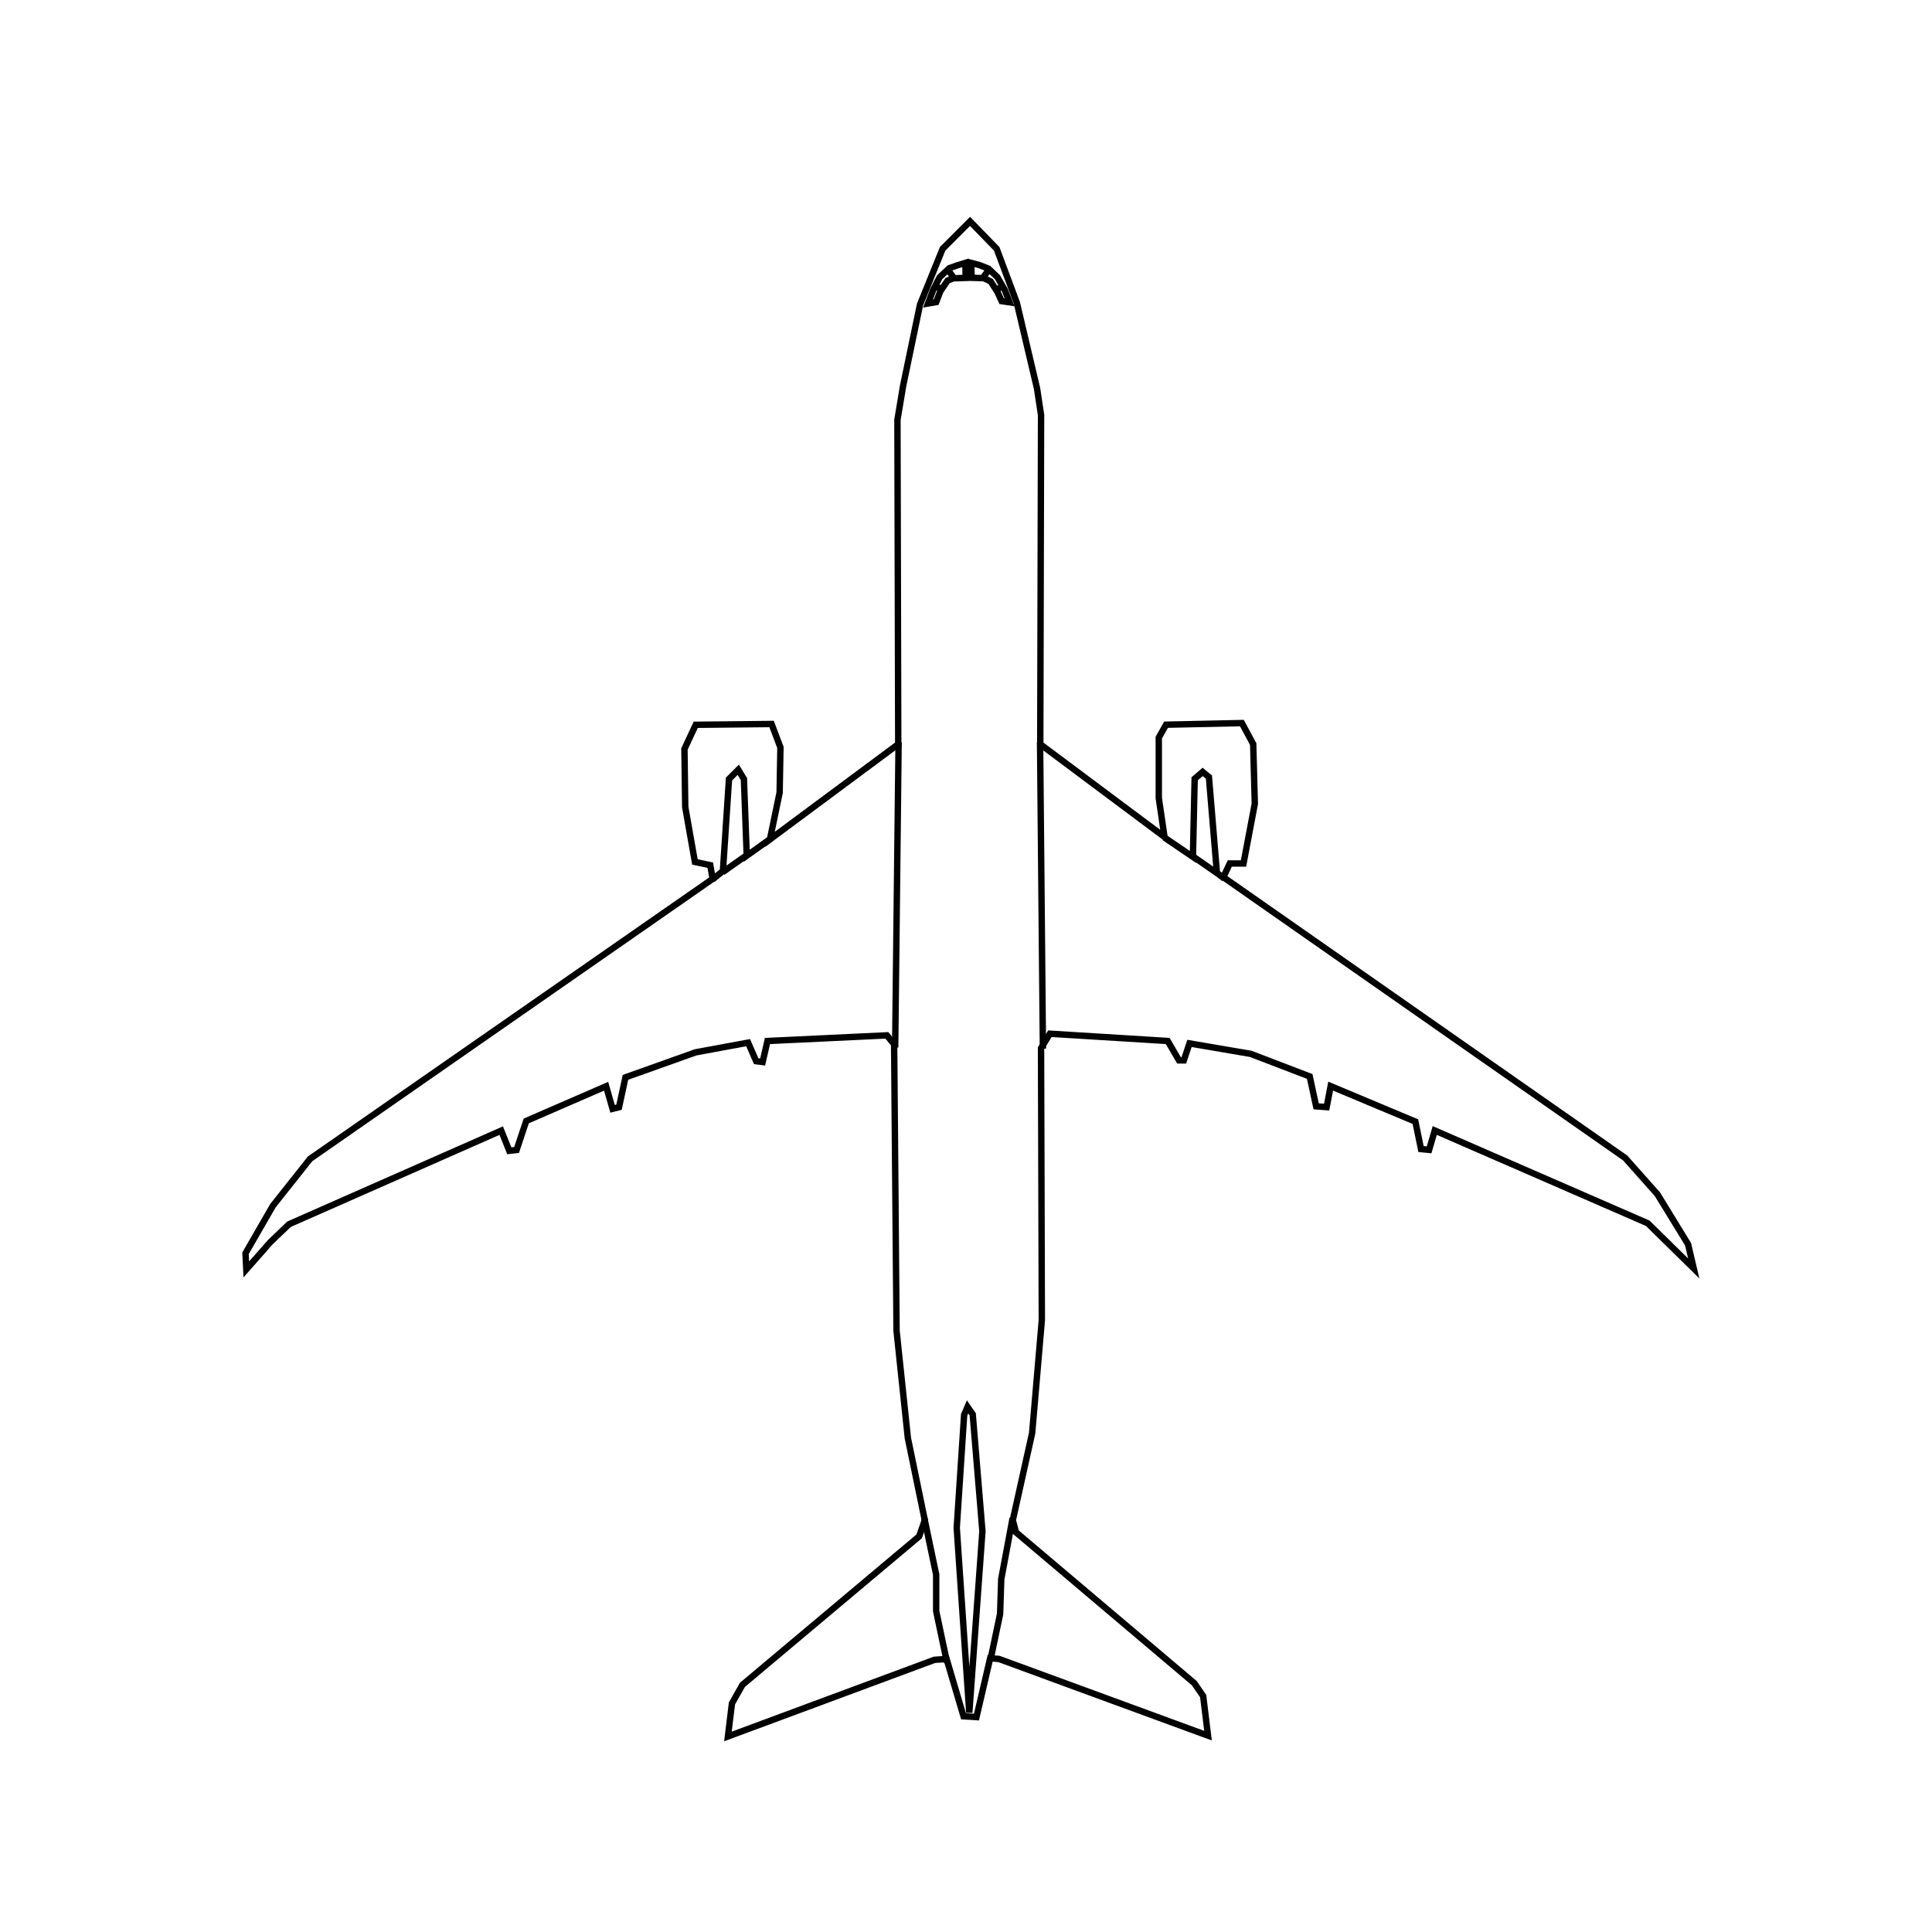
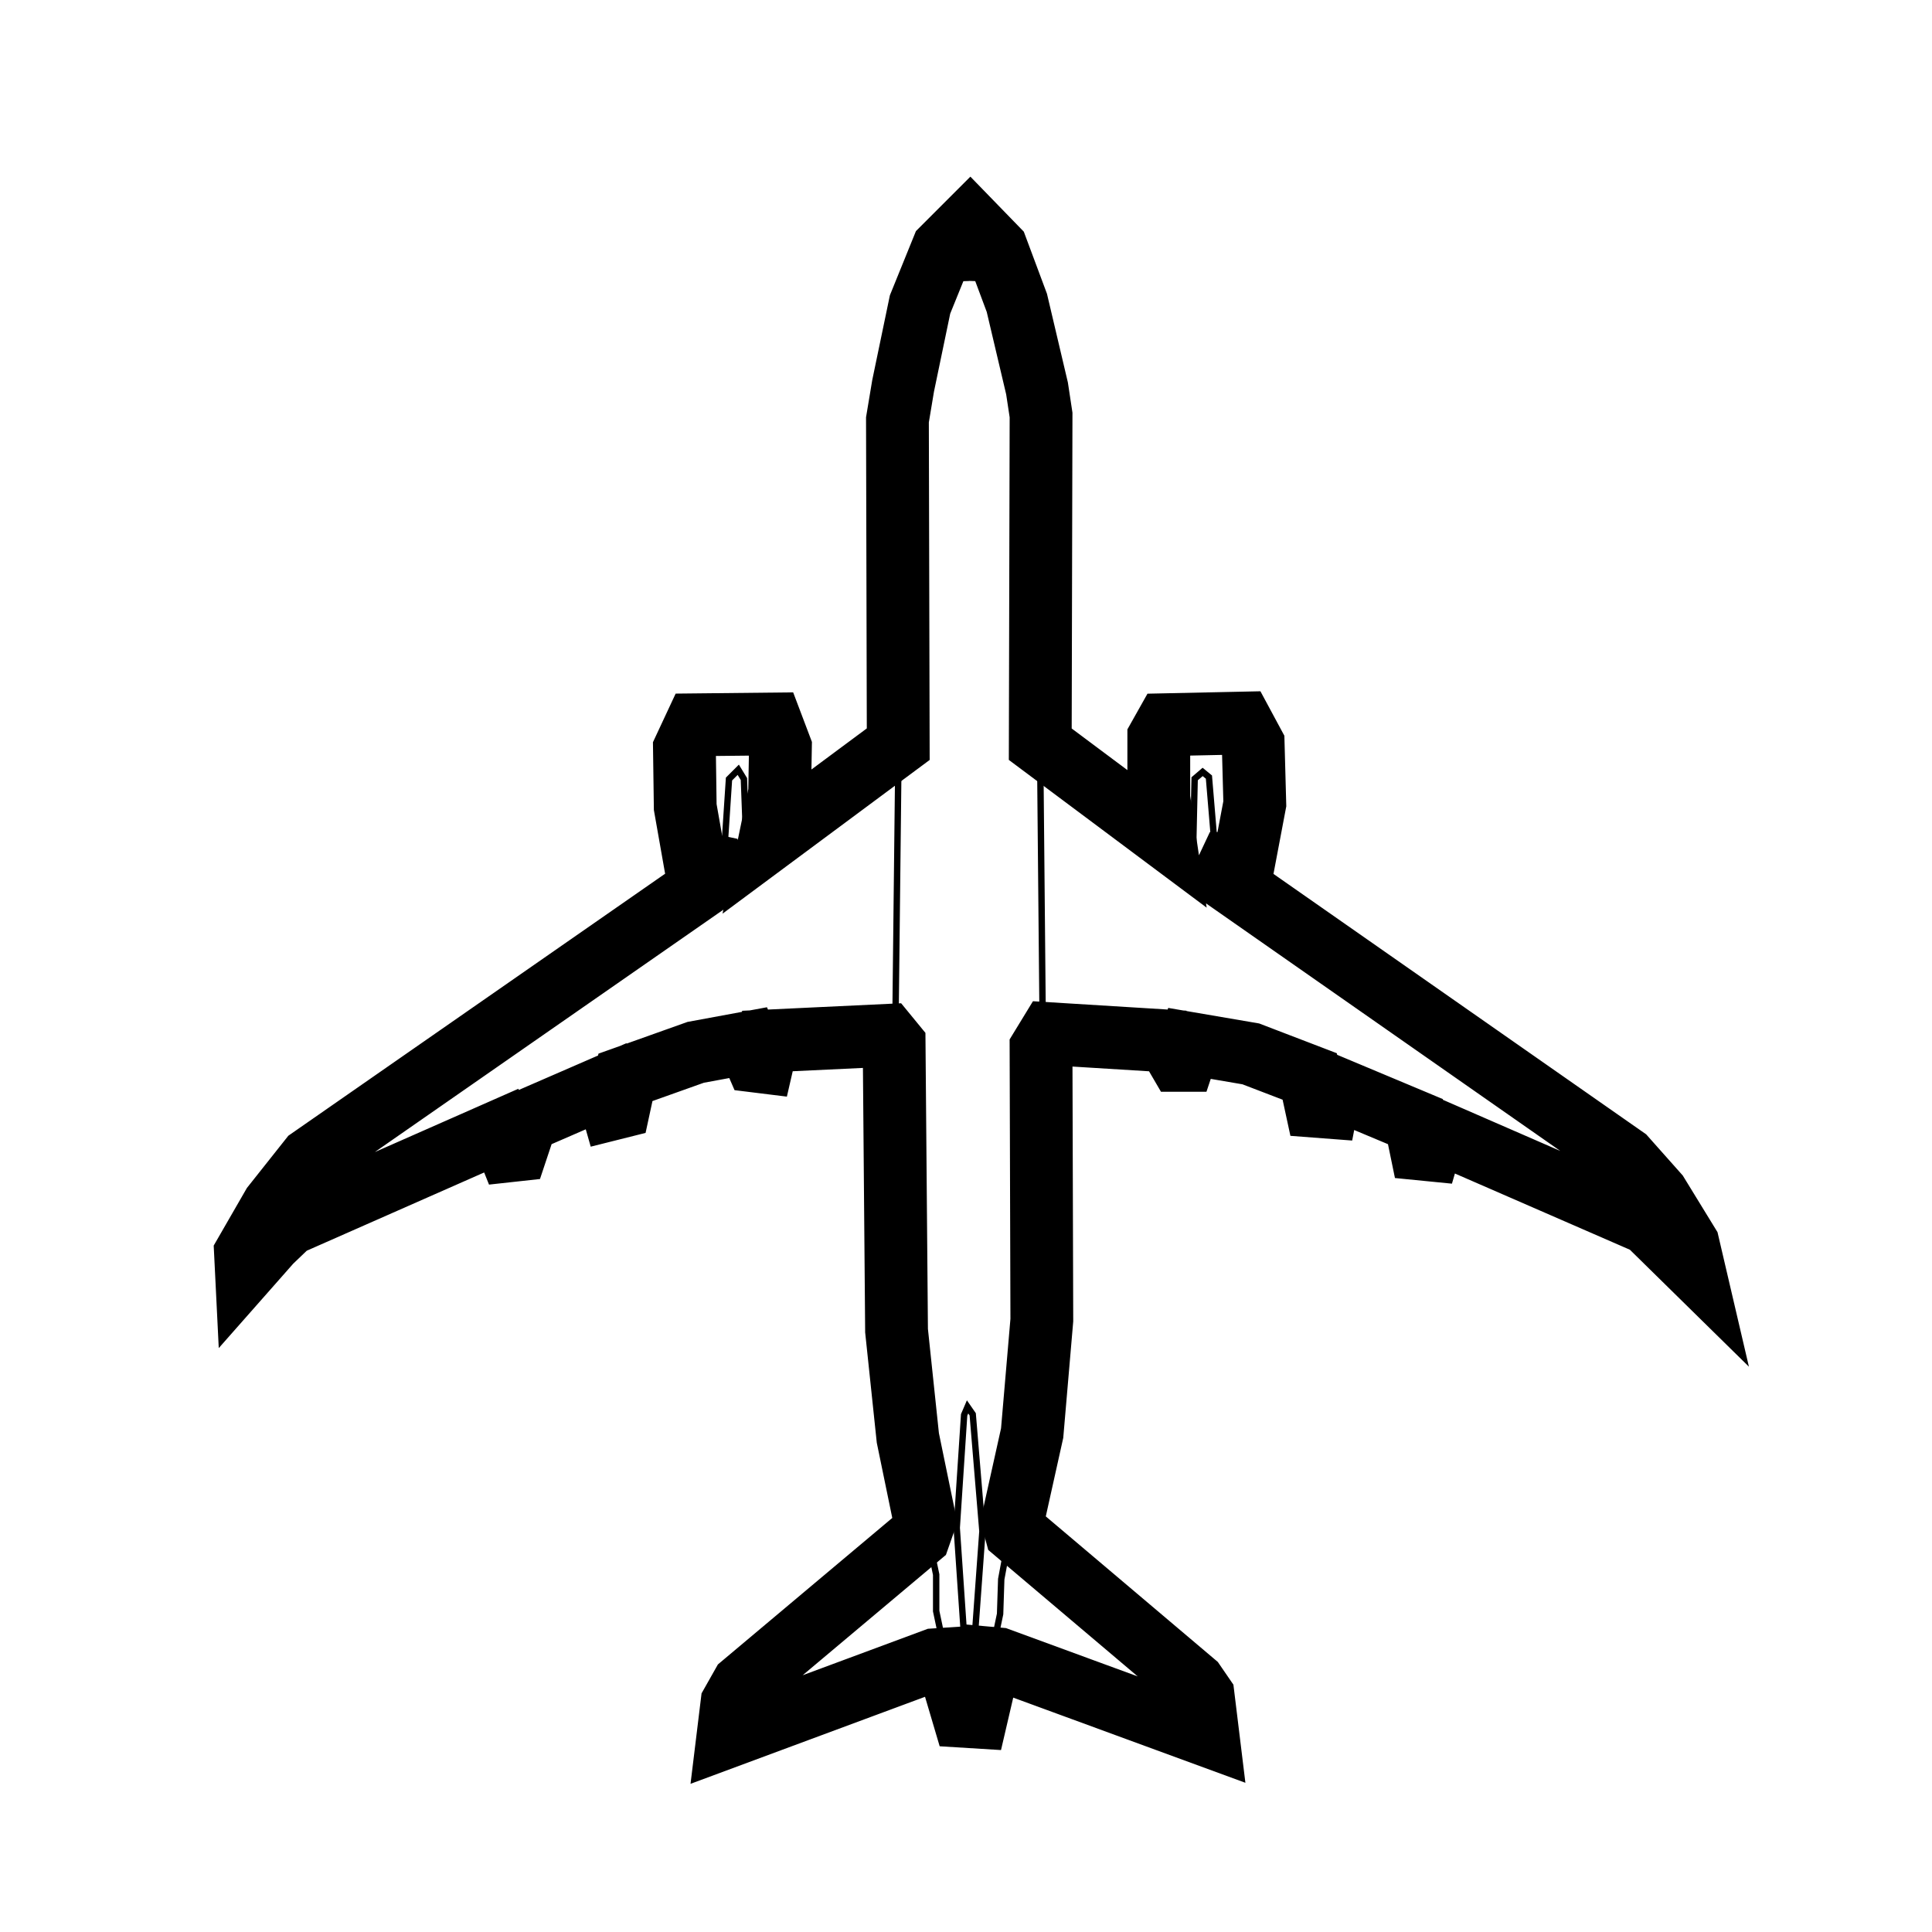
<svg xmlns="http://www.w3.org/2000/svg" width="80mm" height="80mm" viewBox="-10 -9 80 80" version="1.1" id="svg1542">
  <defs id="defs1536" />
  <g id="layer4">
-     <path style="fill:none;stroke:#000000;stroke-width:0.265px;stroke-linecap:butt;stroke-linejoin:miter;stroke-opacity:1" d="m 30.168,0.167 -1.136,1.136 -0.935,2.305 -0.702,3.374 -0.234,1.403 0.033,13.43 -5.312,3.942 0.401,-1.938 0.033,-1.871 -0.367,-0.969 -3.14,0.033 -0.468,1.002 0.033,2.405 0.401,2.272 0.635,0.134 0.1,0.568 -16.671,11.593 -1.537,1.938 -1.136,1.971 0.033,0.668 1.002,-1.136 0.768,-0.735 8.786,-3.875 0.334,0.835 0.301,-0.033 0.401,-1.203 3.307,-1.437 0.267,0.935 0.267,-0.067 0.267,-1.236 2.907,-1.036 2.172,-0.401 0.334,0.768 0.267,0.033 0.2,-0.869 4.944,-0.234 0.301,0.367 0.1,11.86 0.468,4.443 0.702,3.408 -0.234,0.668 -7.317,6.147 -0.434,0.768 -0.167,1.37 8.553,-3.174 0.501,-0.033 0.702,2.372 0.535,0.033 0.568,-2.439 0.367,0.033 8.653,3.174 -0.2,-1.637 -0.367,-0.535 -7.383,-6.247 -0.134,-0.501 0.802,-3.608 0.401,-4.677 -0.033,-11.259 0.367,-0.601 4.878,0.301 0.468,0.802 h 0.2 l 0.234,-0.702 2.539,0.434 2.439,0.935 0.267,1.236 0.434,0.033 0.167,-0.869 3.508,1.47 0.234,1.136 0.334,0.033 0.234,-0.802 8.82,3.842 1.904,1.871 -0.234,-1.002 -1.27,-2.071 -1.336,-1.503 -16.638,-11.626 0.267,-0.568 h 0.568 l 0.468,-2.472 -0.067,-2.472 -0.468,-0.869 -3.14,0.067 -0.301,0.535 v 2.506 L 38.22,25.658 33.075,21.816 33.108,8.185 32.941,7.083 32.106,3.541 31.271,1.303 Z" id="path3754" />
+     <path style="fill:none;stroke:#000000;stroke-width:2.6px;stroke-linecap:butt;stroke-linejoin:miter;stroke-opacity:1" d="m 30.168,0.167 -1.136,1.136 -0.935,2.305 -0.702,3.374 -0.234,1.403 0.033,13.43 -5.312,3.942 0.401,-1.938 0.033,-1.871 -0.367,-0.969 -3.14,0.033 -0.468,1.002 0.033,2.405 0.401,2.272 0.635,0.134 0.1,0.568 -16.671,11.593 -1.537,1.938 -1.136,1.971 0.033,0.668 1.002,-1.136 0.768,-0.735 8.786,-3.875 0.334,0.835 0.301,-0.033 0.401,-1.203 3.307,-1.437 0.267,0.935 0.267,-0.067 0.267,-1.236 2.907,-1.036 2.172,-0.401 0.334,0.768 0.267,0.033 0.2,-0.869 4.944,-0.234 0.301,0.367 0.1,11.86 0.468,4.443 0.702,3.408 -0.234,0.668 -7.317,6.147 -0.434,0.768 -0.167,1.37 8.553,-3.174 0.501,-0.033 0.702,2.372 0.535,0.033 0.568,-2.439 0.367,0.033 8.653,3.174 -0.2,-1.637 -0.367,-0.535 -7.383,-6.247 -0.134,-0.501 0.802,-3.608 0.401,-4.677 -0.033,-11.259 0.367,-0.601 4.878,0.301 0.468,0.802 h 0.2 l 0.234,-0.702 2.539,0.434 2.439,0.935 0.267,1.236 0.434,0.033 0.167,-0.869 3.508,1.47 0.234,1.136 0.334,0.033 0.234,-0.802 8.82,3.842 1.904,1.871 -0.234,-1.002 -1.27,-2.071 -1.336,-1.503 -16.638,-11.626 0.267,-0.568 h 0.568 l 0.468,-2.472 -0.067,-2.472 -0.468,-0.869 -3.14,0.067 -0.301,0.535 v 2.506 L 38.22,25.658 33.075,21.816 33.108,8.185 32.941,7.083 32.106,3.541 31.271,1.303 Z" id="path3754" />
  </g>
  <g id="layer14">
    <path id="path10632" style="fill:none;stroke:#000000;stroke-width:0.265" d="m 30.136,61.918 -0.52,-7.654 0.307,-4.677 0.142,-0.331 0.213,0.307 0.402,4.843 z m 0.874,-2.173 0.402,-1.914 0.047,-1.441 0.472,-2.528 m -2.717,5.977 -0.449,-2.126 V 56.201 L 28.27,53.839 m 11.056,-27.427 1.087,0.756 m -2.197,-1.488 1.181,0.803 0.071,-3.236 0.331,-0.283 0.26,0.213 0.331,3.969 0.307,0.236 m -7.512,7.04 -0.118,-12.686 m -6,12.639 0.142,-12.639 m -7.29,5.381 1.019,-0.718 m -1.437,1.019 0.434,-0.351 0.251,-3.809 0.384,-0.384 0.234,0.384 0.117,3.178 0.986,-0.705 m 9.333,-22.733 0.251,-0.117 m -2.698,0.017 0.159,0.033 m 1.744,-0.423 0.238,-0.32 m -1.649,0.025 0.197,0.279 v 0 m 2.323,1.027 -0.329,-0.05 -0.177,-0.384 -0.277,-0.431 -0.278,-0.135 -0.511,-0.016 -0.018,-0.616 0.348,0.091 0.369,0.147 0.369,0.352 0.305,0.532 z m -3.376,0.047 0.338,-0.058 0.168,-0.442 0.302,-0.448 0.236,-0.094 0.511,-0.016 -0.007,-0.624 -0.323,0.099 -0.344,0.122 -0.403,0.377 -0.263,0.516 z" />
  </g>
</svg>
